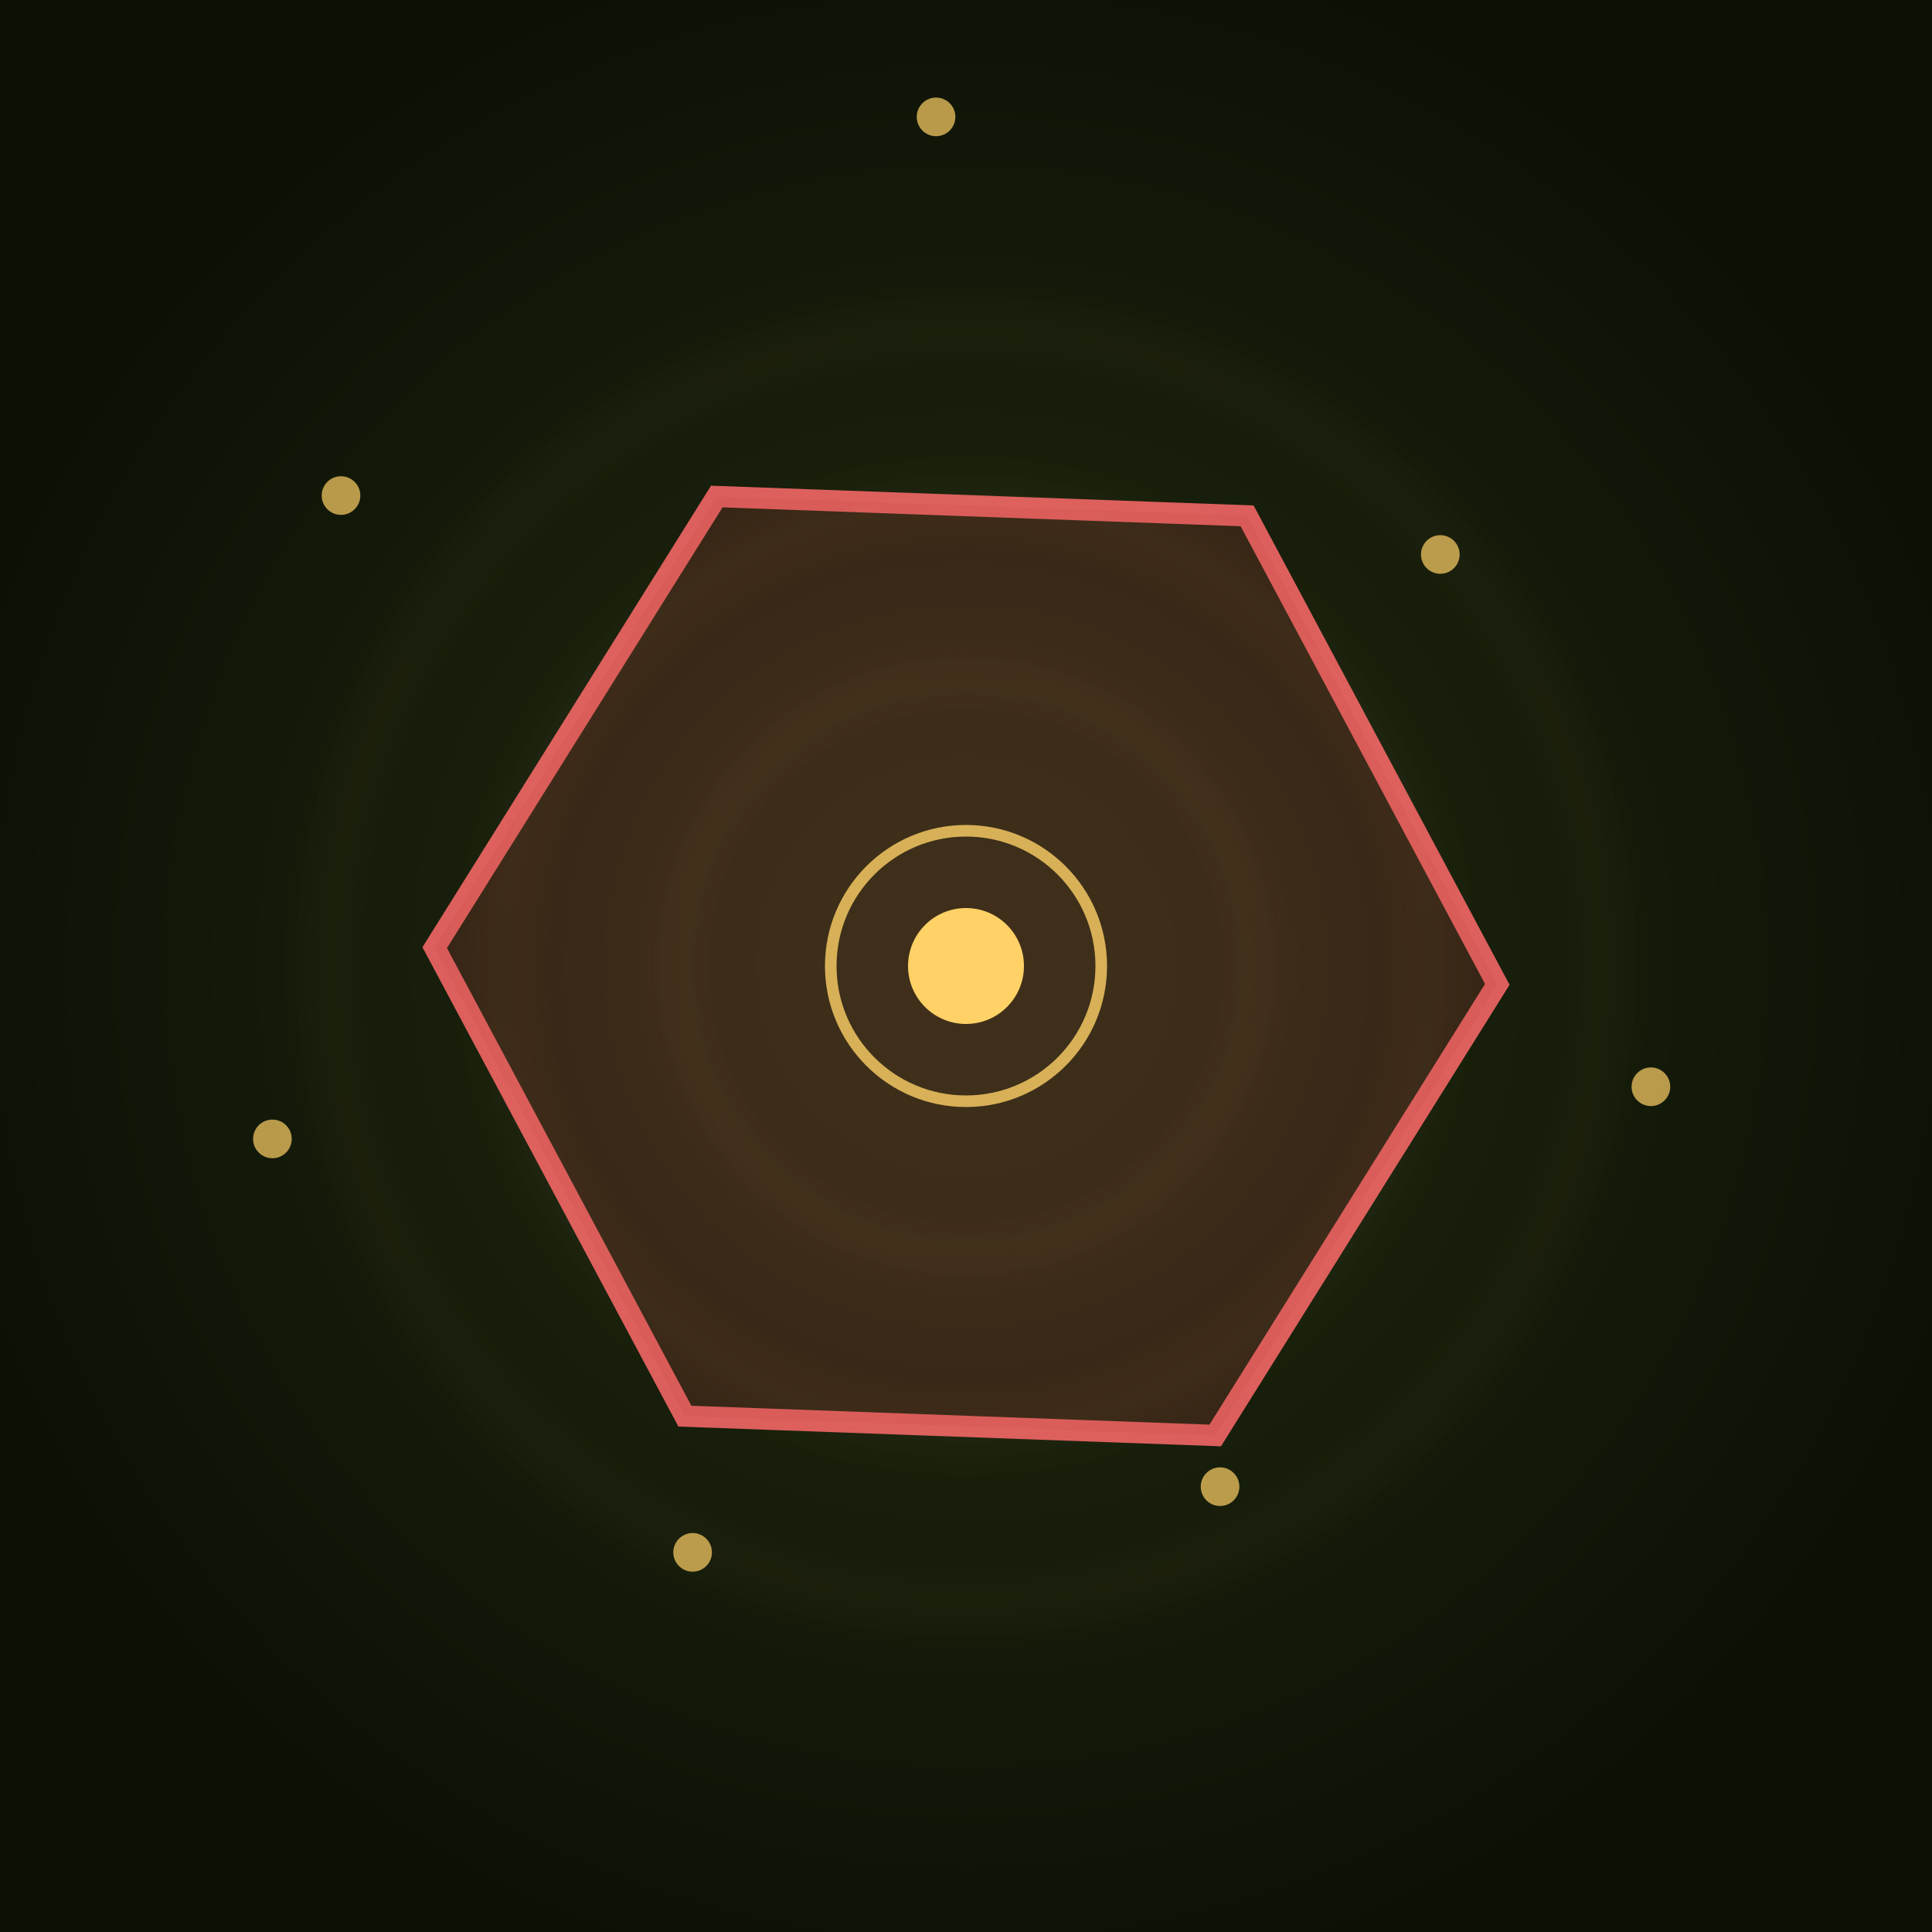
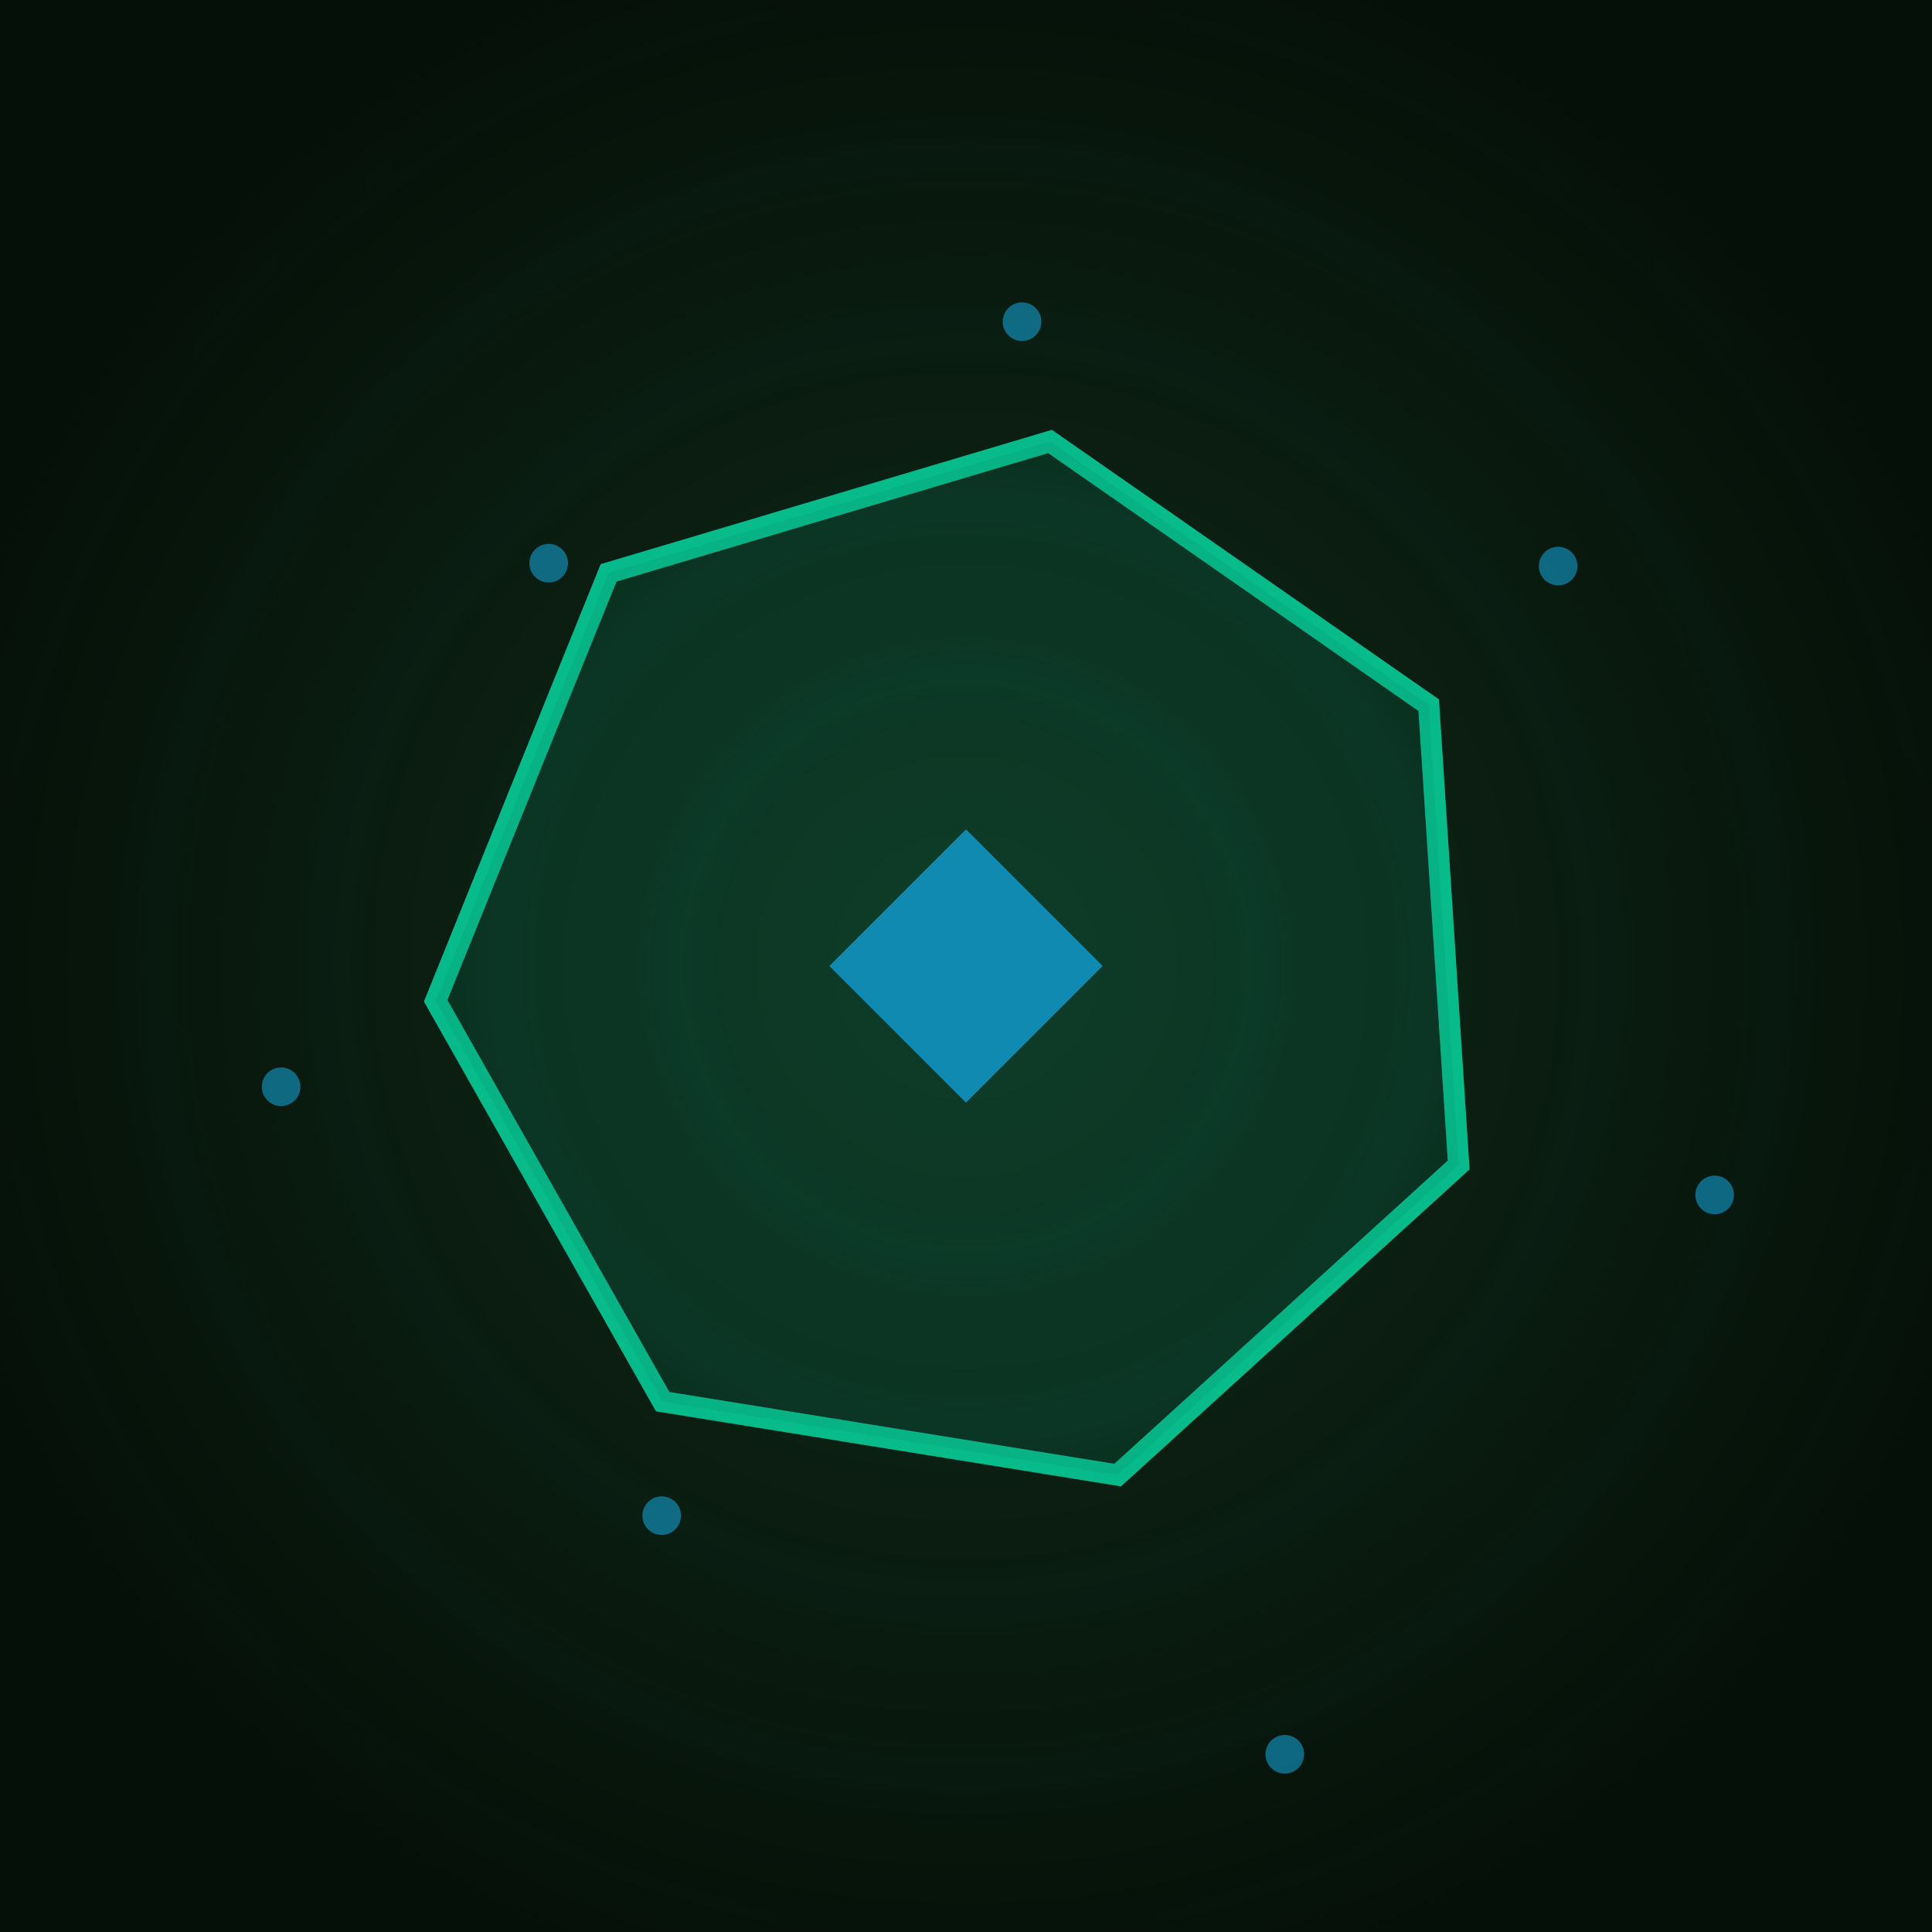
<svg xmlns="http://www.w3.org/2000/svg" viewBox="0 0 200 200" role="img">
  <defs>
    <radialGradient id="bg" cx="50%" cy="50%" r="55%">
-       <stop offset="0%" stop-color="hsl(82,45%,12%)" />
-       <stop offset="100%" stop-color="hsl(82,55%,4%)" />
+       <stop offset="0%" stop-color="hsl(139,45%,12%)" />
+       <stop offset="100%" stop-color="hsl(139,55%,4%)" />
    </radialGradient>
    <filter id="glow">
      <feGaussianBlur stdDeviation="2" />
    </filter>
  </defs>
  <rect width="200" height="200" fill="url(#bg)" />
  <g filter="url(#glow)" opacity="0.55">
-     <circle cx="100" cy="100" r="30" fill="none" stroke="#ffd166" stroke-width="0.6" opacity="0.55" />
-     <circle cx="100" cy="100" r="48" fill="none" stroke="#ffd166" stroke-width="0.6" opacity="0.45" />
-     <circle cx="100" cy="100" r="66" fill="none" stroke="#ffd166" stroke-width="0.6" opacity="0.35" />
+     <circle cx="100" cy="100" r="30" fill="none" stroke="#118ab2" stroke-width="0.6" opacity="0.55" />
+     <circle cx="100" cy="100" r="48" fill="none" stroke="#118ab2" stroke-width="0.6" opacity="0.45" />
+     <circle cx="100" cy="100" r="66" fill="none" stroke="#118ab2" stroke-width="0.6" opacity="0.35" />
+     <circle cx="100" cy="100" r="84" fill="none" stroke="#118ab2" stroke-width="0.6" opacity="0.25" />
+     <circle cx="100" cy="100" r="102" fill="none" stroke="#118ab2" stroke-width="0.6" opacity="0.15" />
  </g>
-   <polygon points="70.9,146.6 45.0,98.1 74.2,51.4 129.1,53.4 155.0,101.9 125.8,148.6" fill="none" stroke="#ff6b6b" stroke-width="2.2" opacity="0.85" />
-   <polygon points="70.9,146.6 45.0,98.1 74.2,51.4 129.1,53.4 155.0,101.9 125.8,148.6" fill="#c94646" opacity="0.18" />
-   <circle cx="100" cy="100" r="6" fill="#ffd166" />
-   <circle cx="100" cy="100" r="14" fill="none" stroke="#ffd166" stroke-width="1.2" opacity="0.8" />
+   <polygon points="151.0,120.6 115.7,152.7 68.6,145.1 45.1,103.6 63.0,59.3 108.7,45.7 147.9,73.0" fill="none" stroke="#06d6a0" stroke-width="2.2" opacity="0.85" />
+   <polygon points="151.0,120.6 115.7,152.7 68.6,145.1 45.1,103.6 63.0,59.3 108.7,45.7 147.9,73.0" fill="#048967" opacity="0.18" />
+   <rect x="90" y="90" width="20" height="20" fill="#118ab2" transform="rotate(45 100 100)" />
  <g>
-     <circle cx="126.3" cy="153.9" r="2" fill="#ffd166" opacity="0.7" />
-     <circle cx="71.7" cy="160.7" r="2" fill="#ffd166" opacity="0.7" />
-     <circle cx="28.2" cy="117.9" r="2" fill="#ffd166" opacity="0.7" />
-     <circle cx="35.3" cy="51.3" r="2" fill="#ffd166" opacity="0.7" />
-     <circle cx="96.9" cy="12.1" r="2" fill="#ffd166" opacity="0.7" />
-     <circle cx="149.1" cy="57.4" r="2" fill="#ffd166" opacity="0.7" />
-     <circle cx="170.9" cy="112.5" r="2" fill="#ffd166" opacity="0.7" />
+     <circle cx="56.8" cy="58.3" r="2" fill="#118ab2" opacity="0.7" />
+     <circle cx="105.8" cy="33.3" r="2" fill="#118ab2" opacity="0.7" />
+     <circle cx="161.3" cy="58.6" r="2" fill="#118ab2" opacity="0.7" />
+     <circle cx="177.5" cy="123.7" r="2" fill="#118ab2" opacity="0.7" />
+     <circle cx="133.0" cy="181.6" r="2" fill="#118ab2" opacity="0.7" />
+     <circle cx="68.5" cy="156.9" r="2" fill="#118ab2" opacity="0.7" />
+     <circle cx="29.1" cy="112.5" r="2" fill="#118ab2" opacity="0.7" />
  </g>
</svg>
